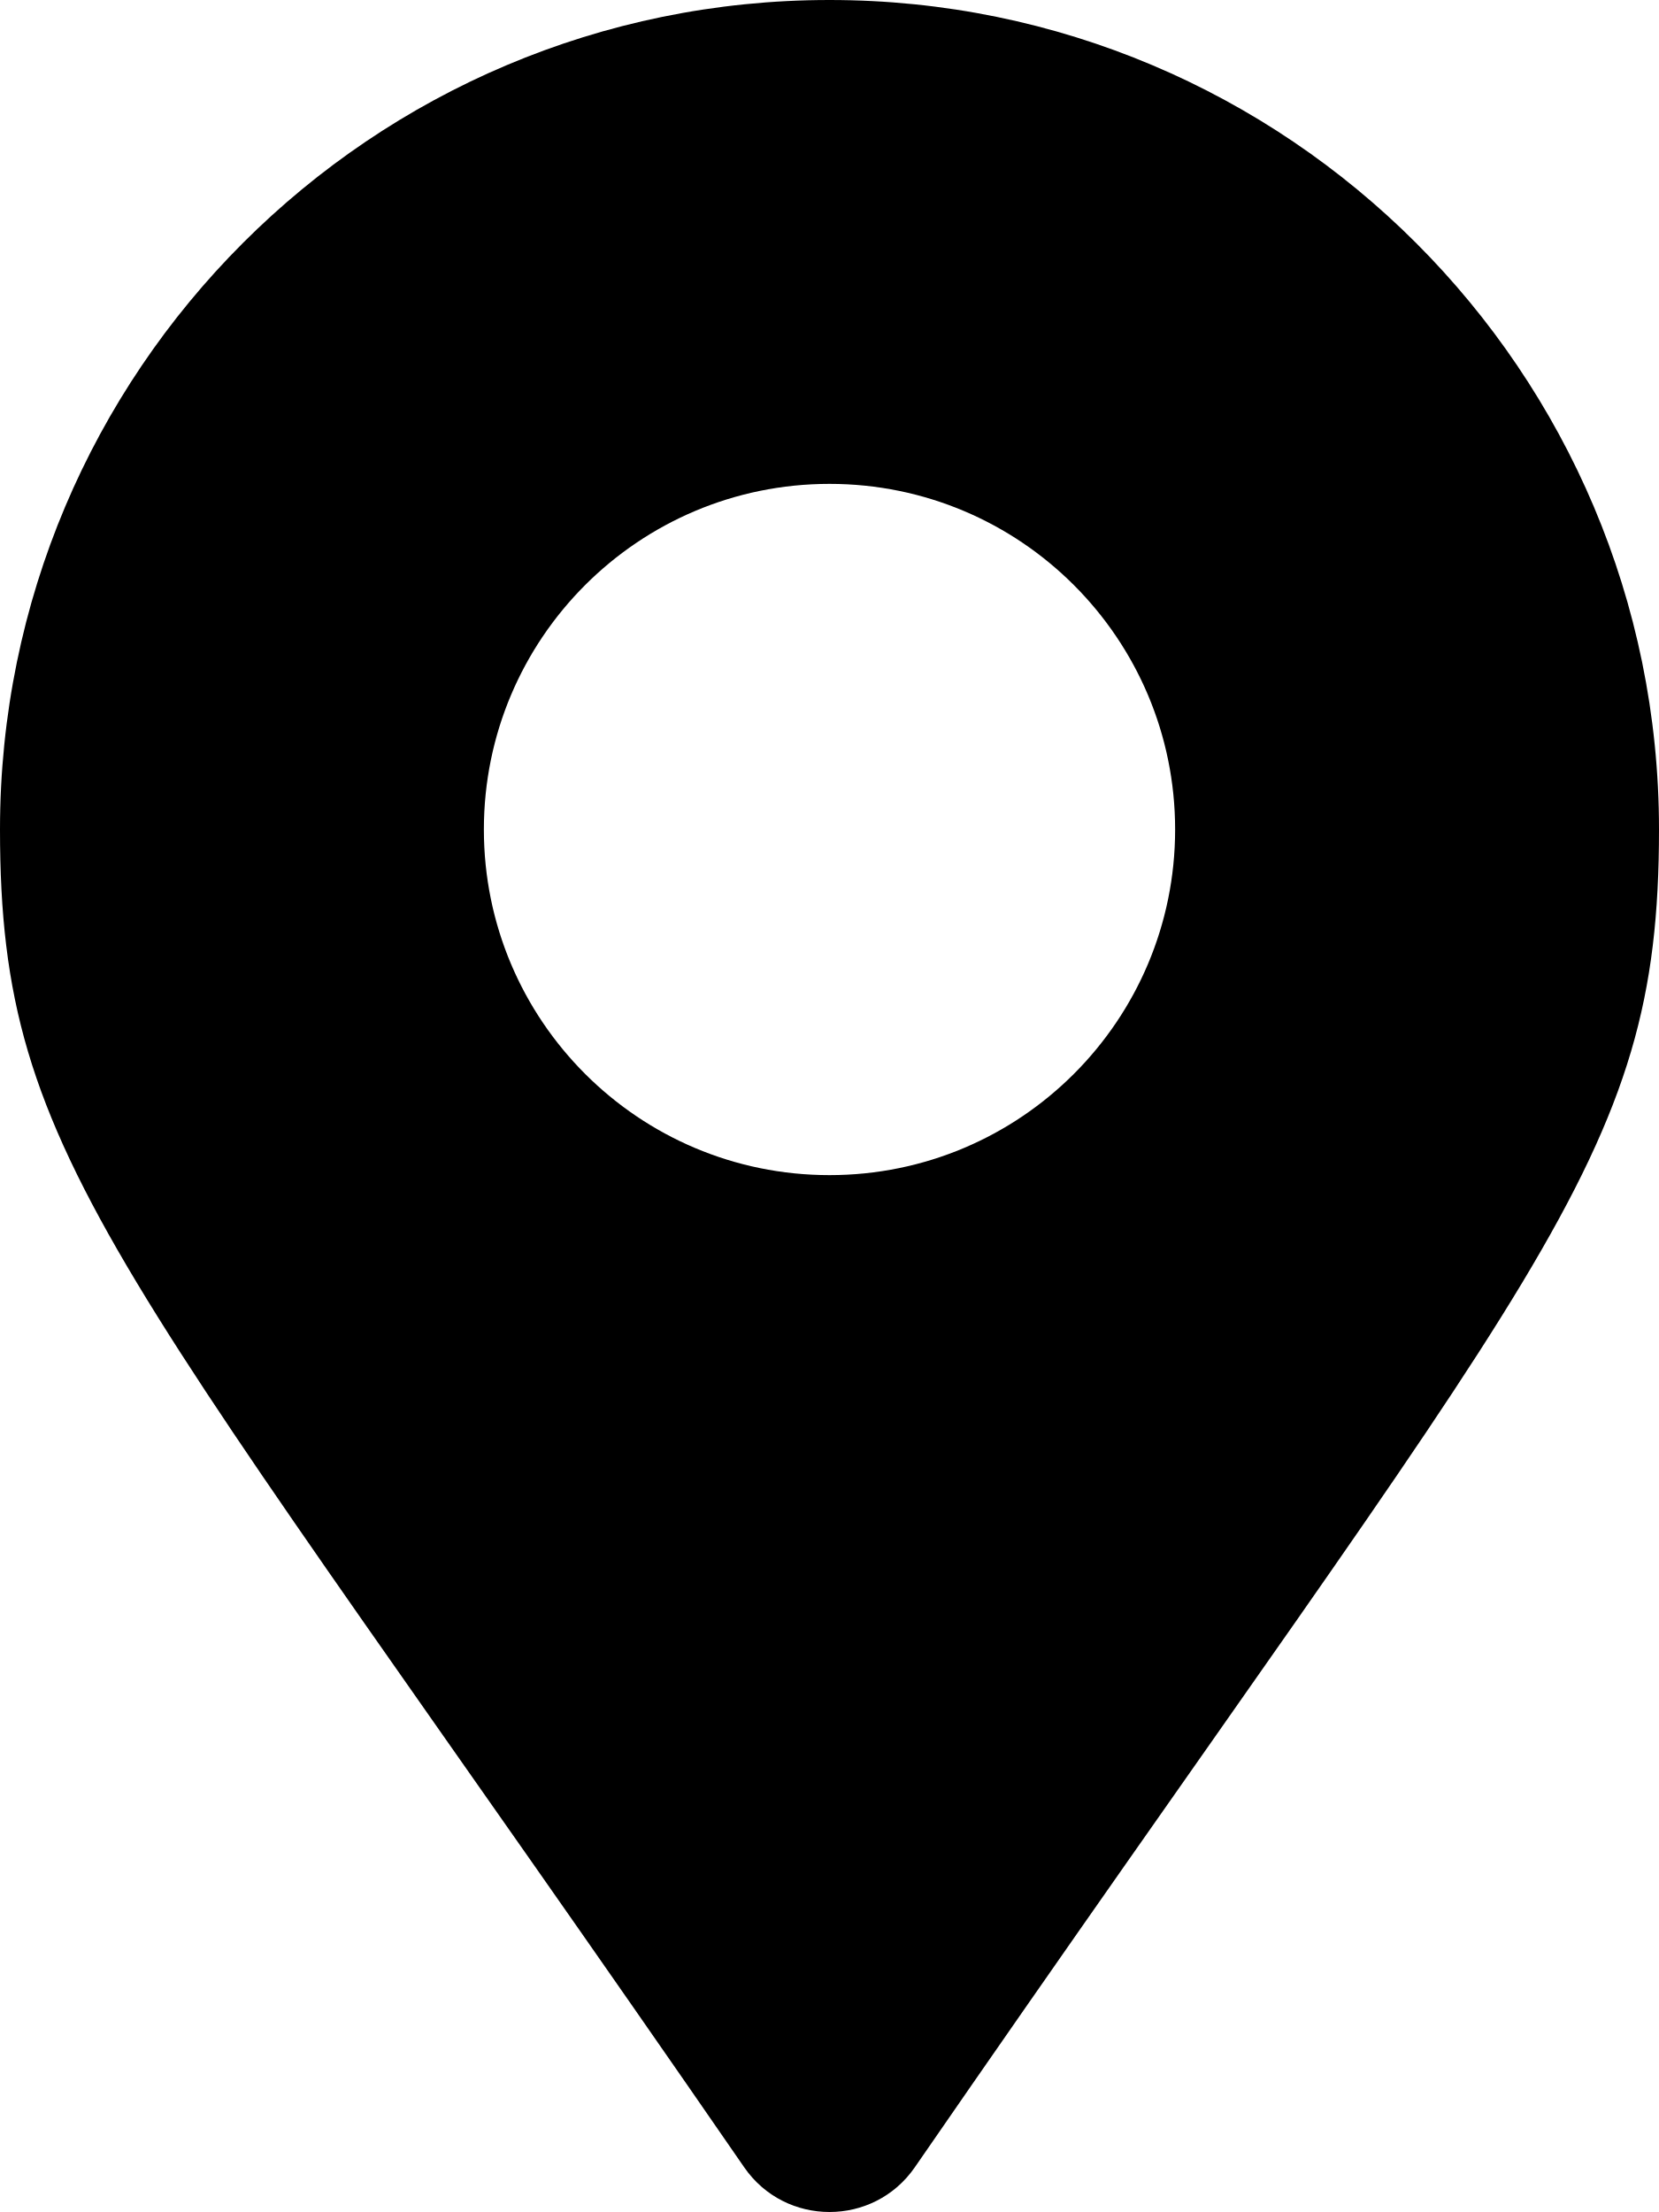
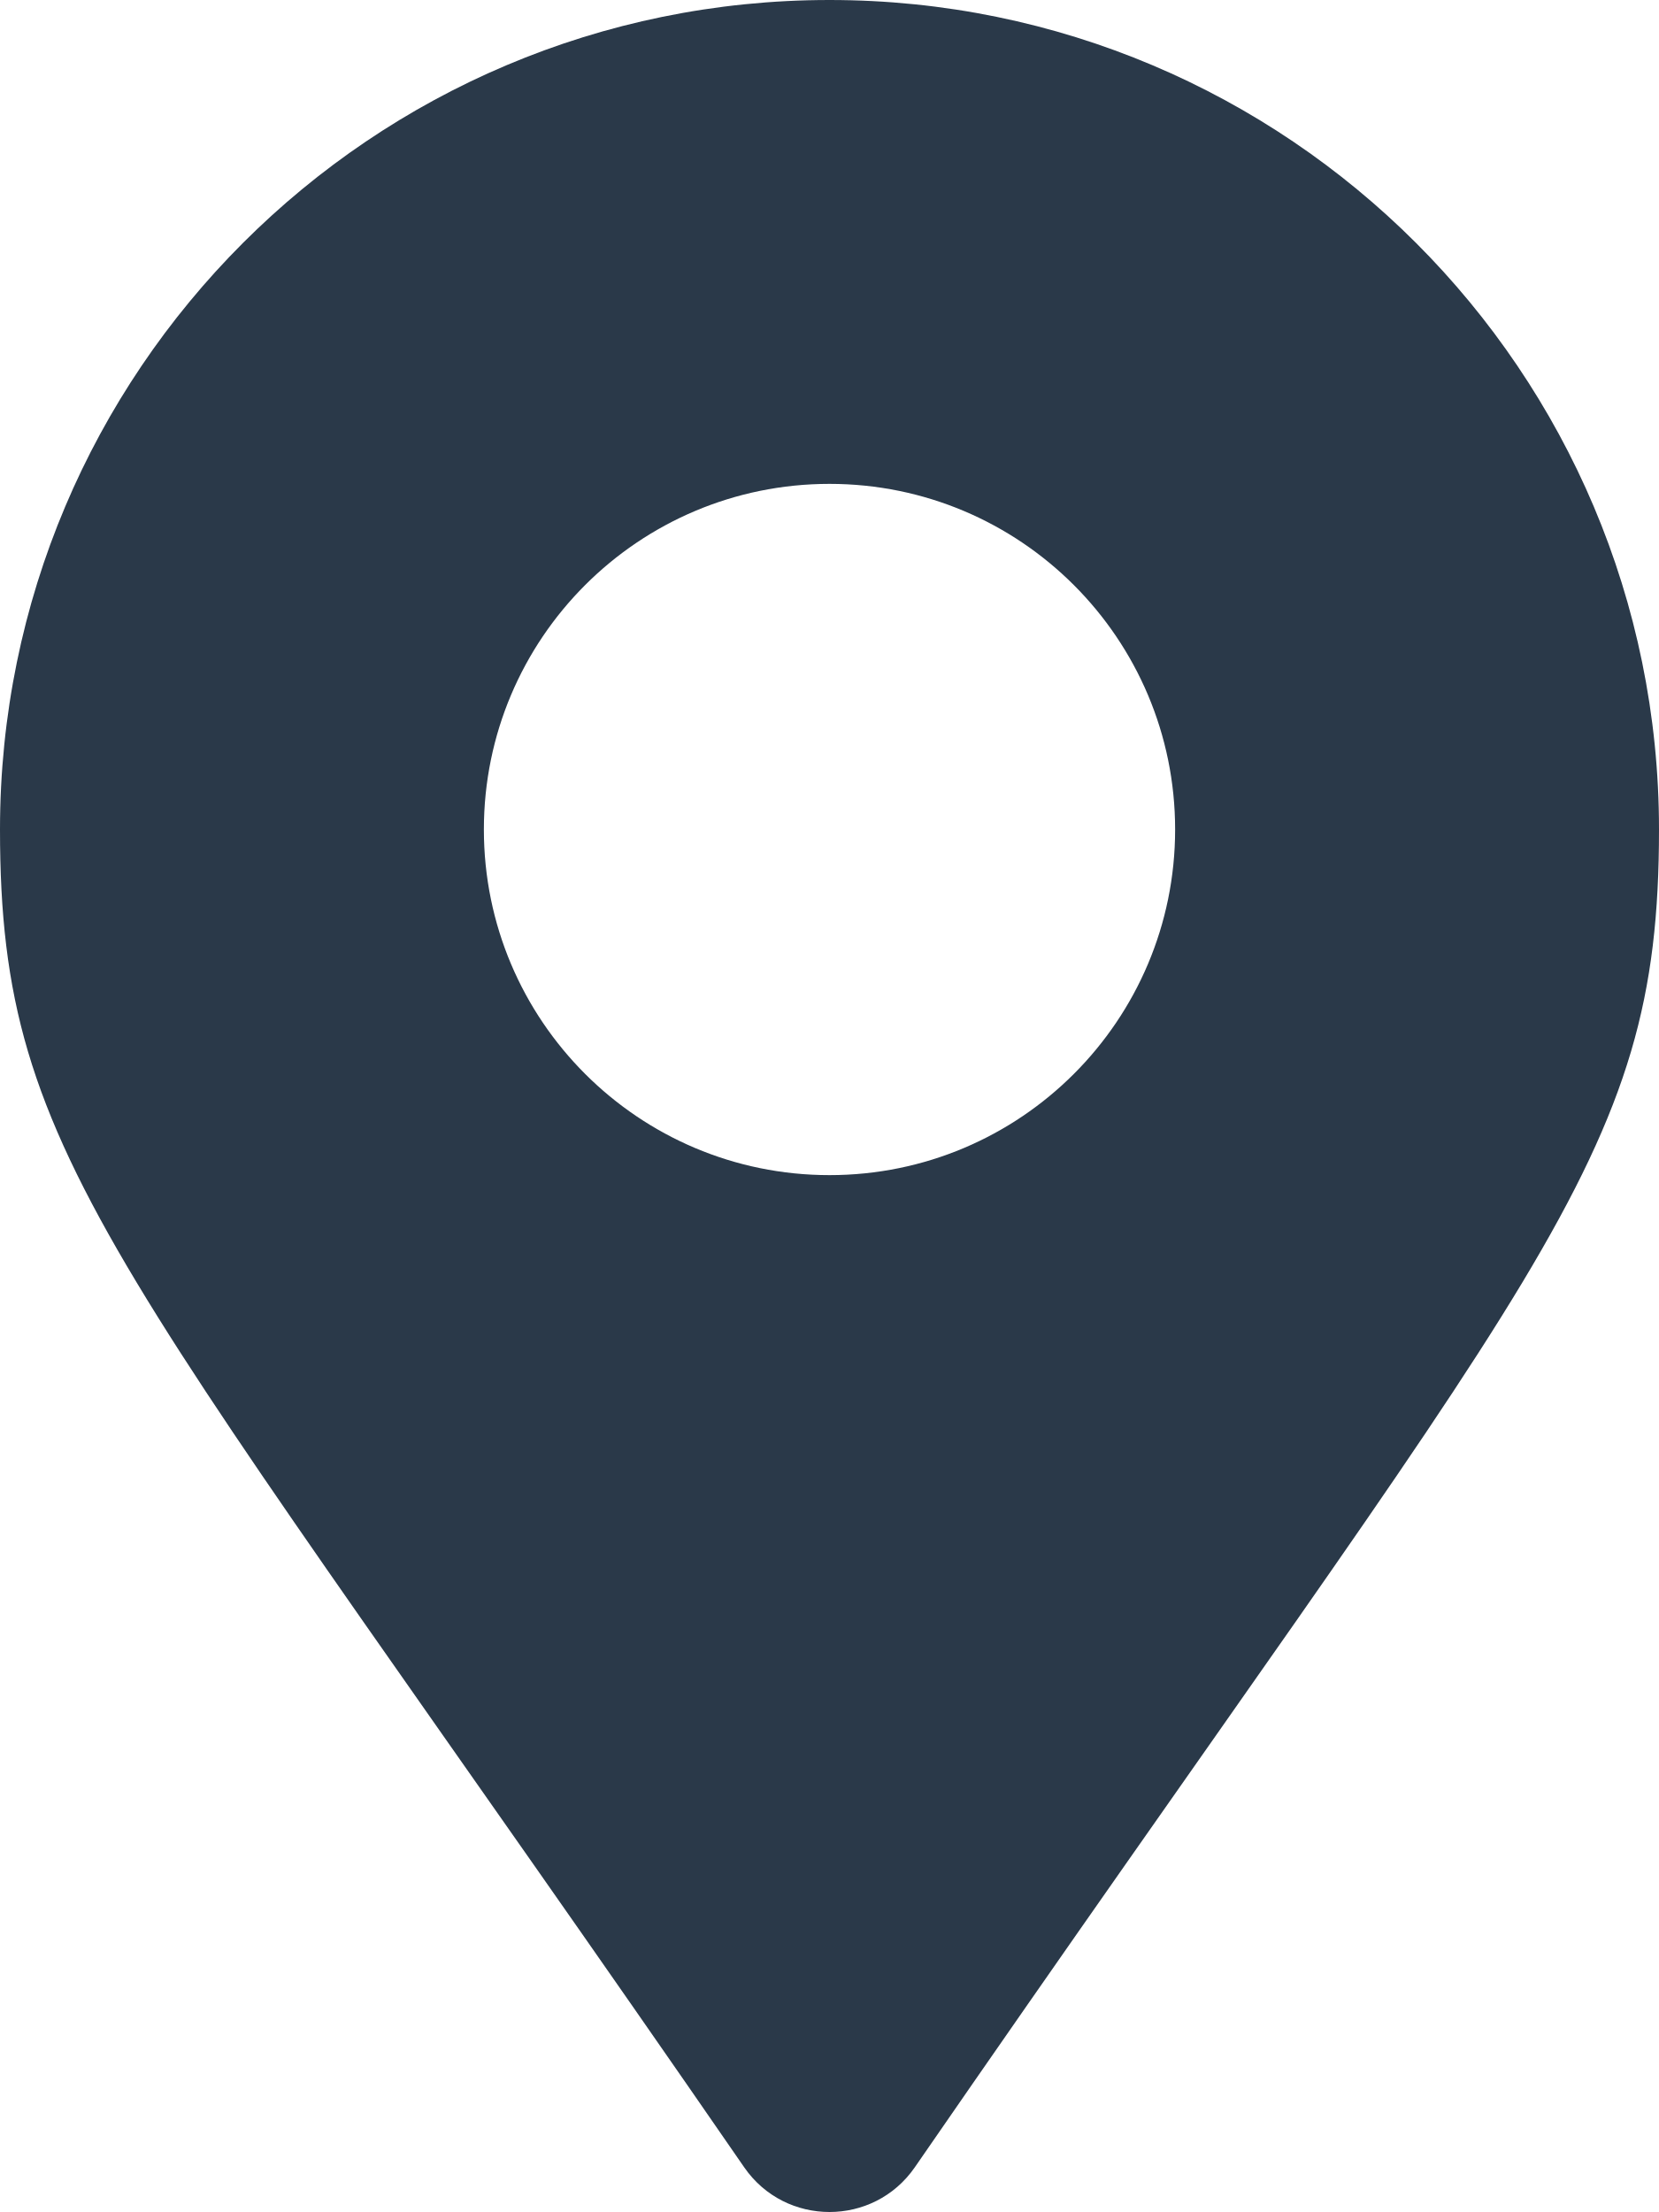
<svg xmlns="http://www.w3.org/2000/svg" aria-hidden="true" focusable="false" data-prefix="fas" data-icon="map-marker-alt" class="svg-inline--fa fa-map-marker-alt fa-w-12" role="img" viewBox="0 0 384 512">
-   <path fill="currentColor" d="M172.268 501.67C26.97 291.031 0 269.413 0 192 0 85.961 85.961 0 192 0s192 85.961 192 192c0 77.413-26.97 99.031-172.268 309.67-9.535 13.774-29.93 13.773-39.464 0zM192 272c44.183 0 80-35.817 80-80s-35.817-80-80-80-80 35.817-80 80 35.817 80 80 80z" />
+   <path fill="#2a3949" d="M172.268 501.67C26.97 291.031 0 269.413 0 192 0 85.961 85.961 0 192 0s192 85.961 192 192c0 77.413-26.97 99.031-172.268 309.67-9.535 13.774-29.93 13.773-39.464 0zM192 272c44.183 0 80-35.817 80-80s-35.817-80-80-80-80 35.817-80 80 35.817 80 80 80z" />
</svg>
